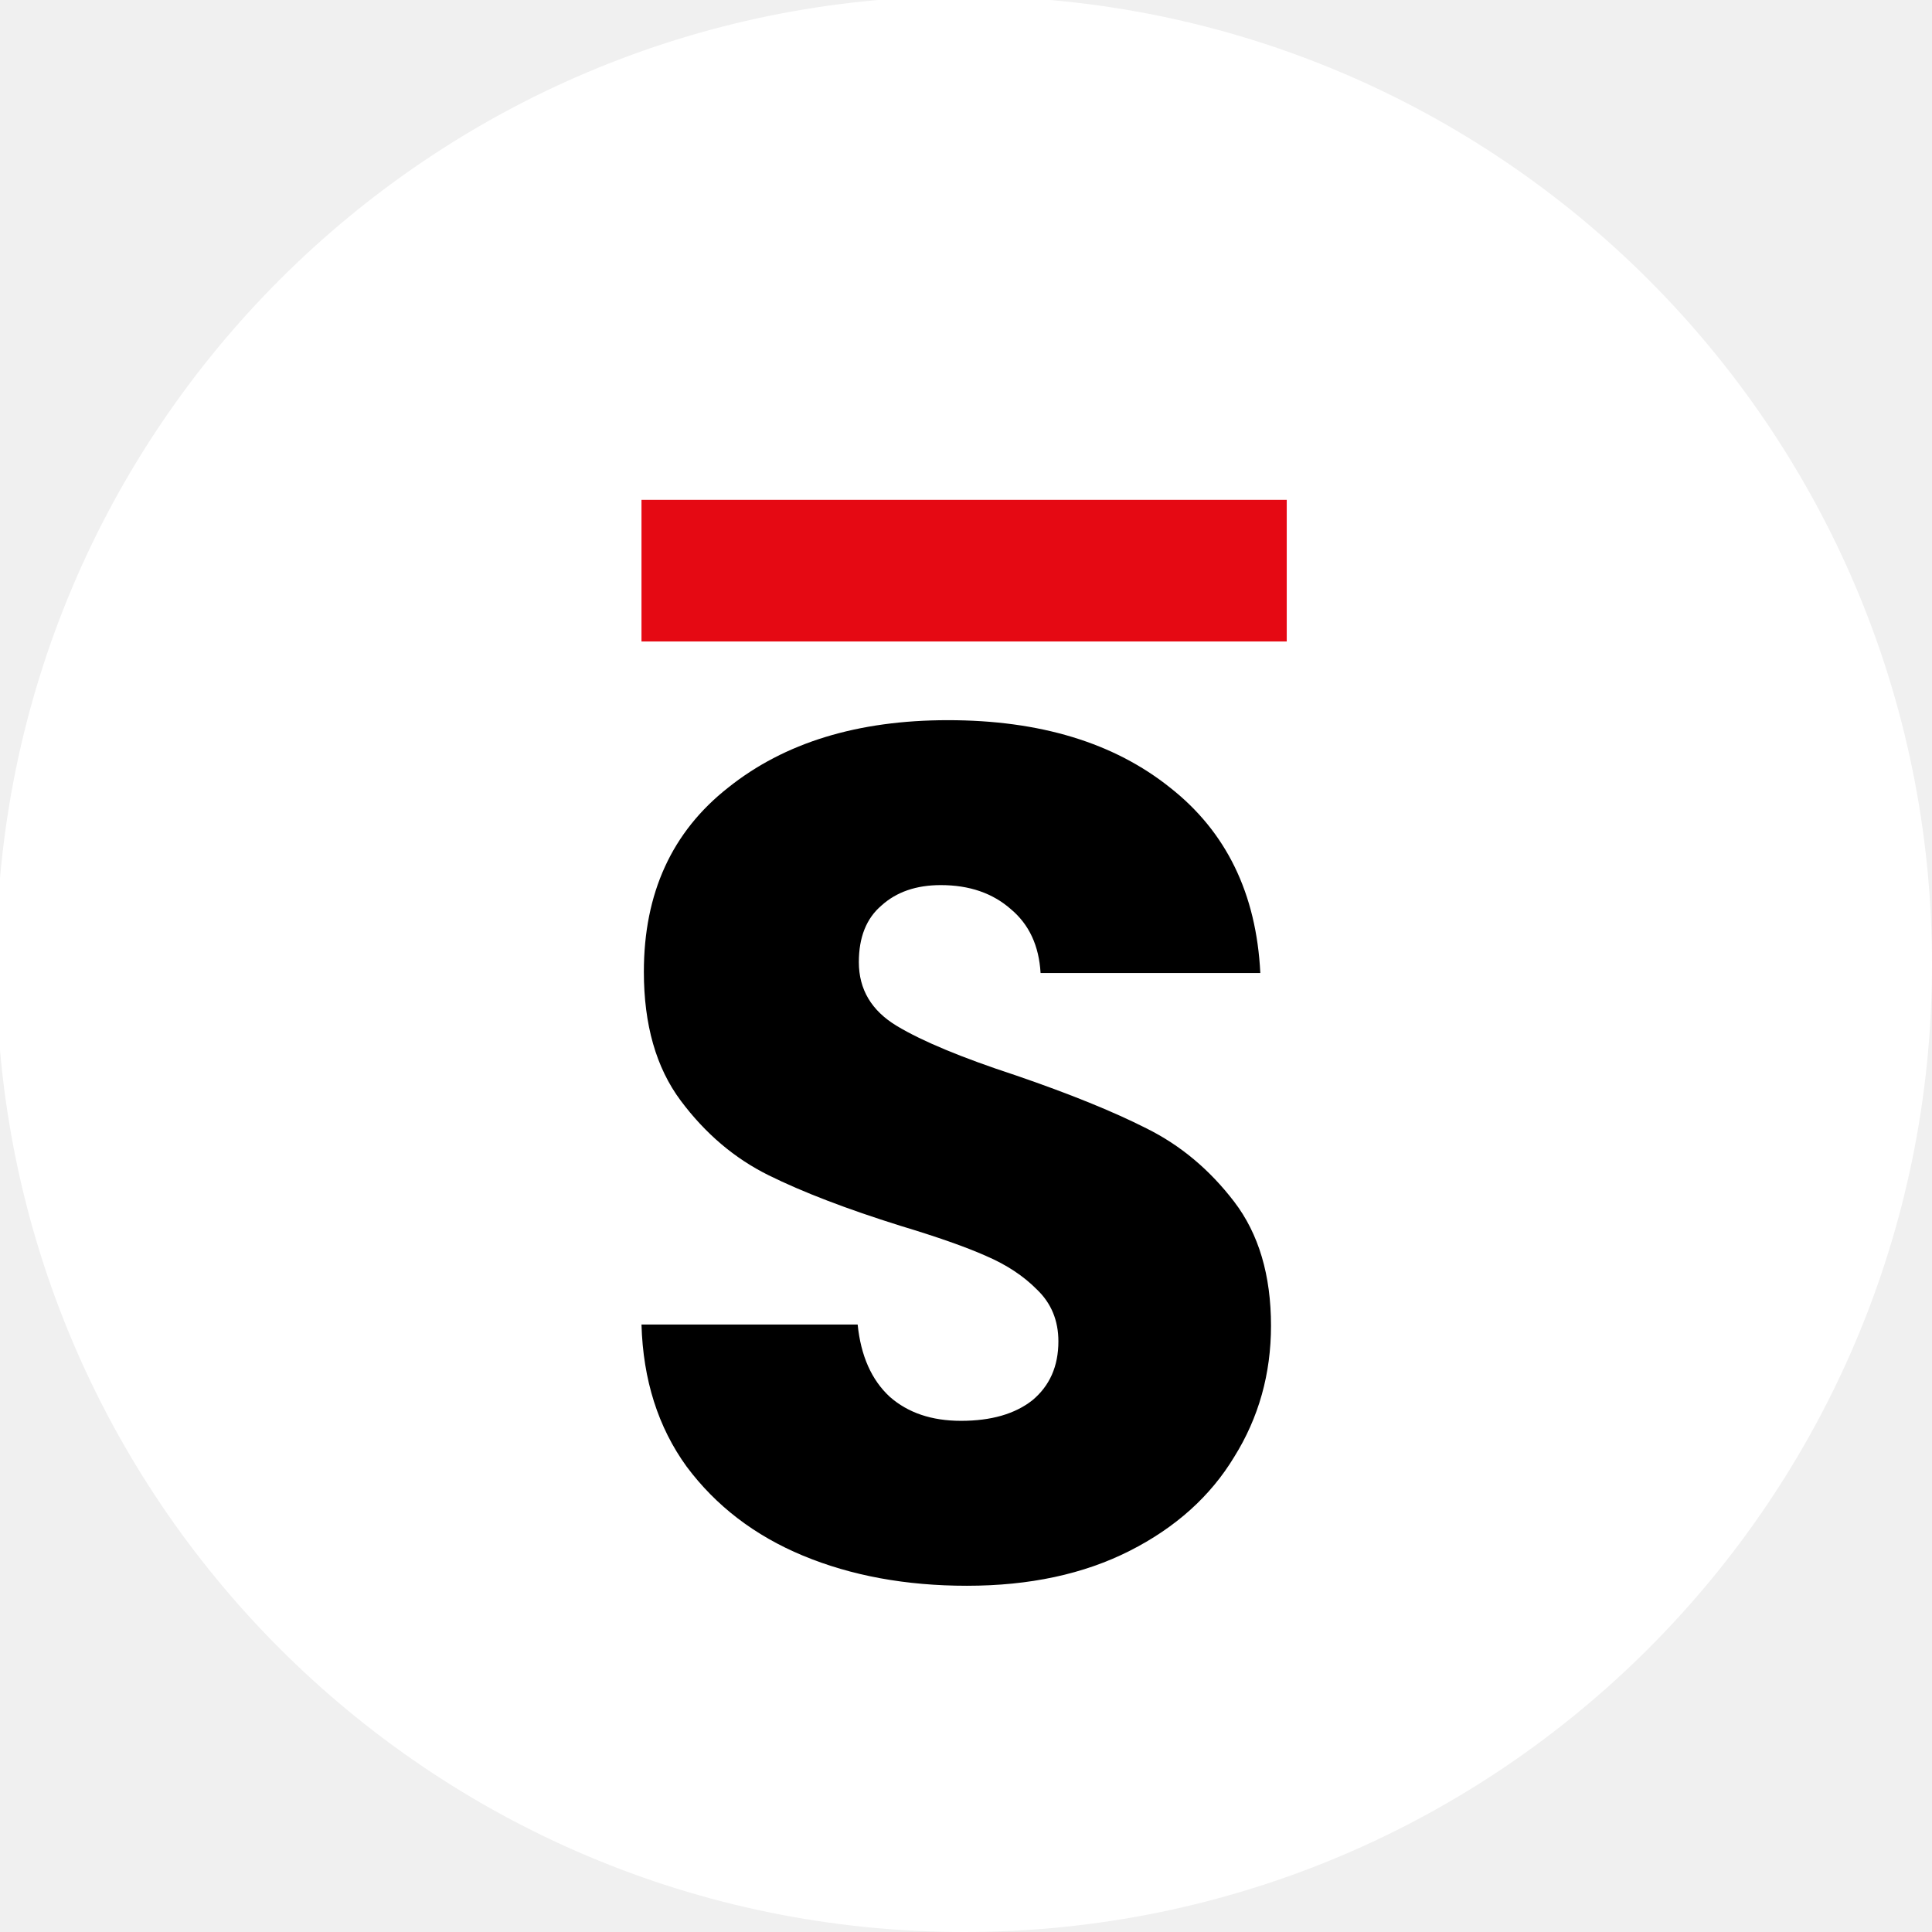
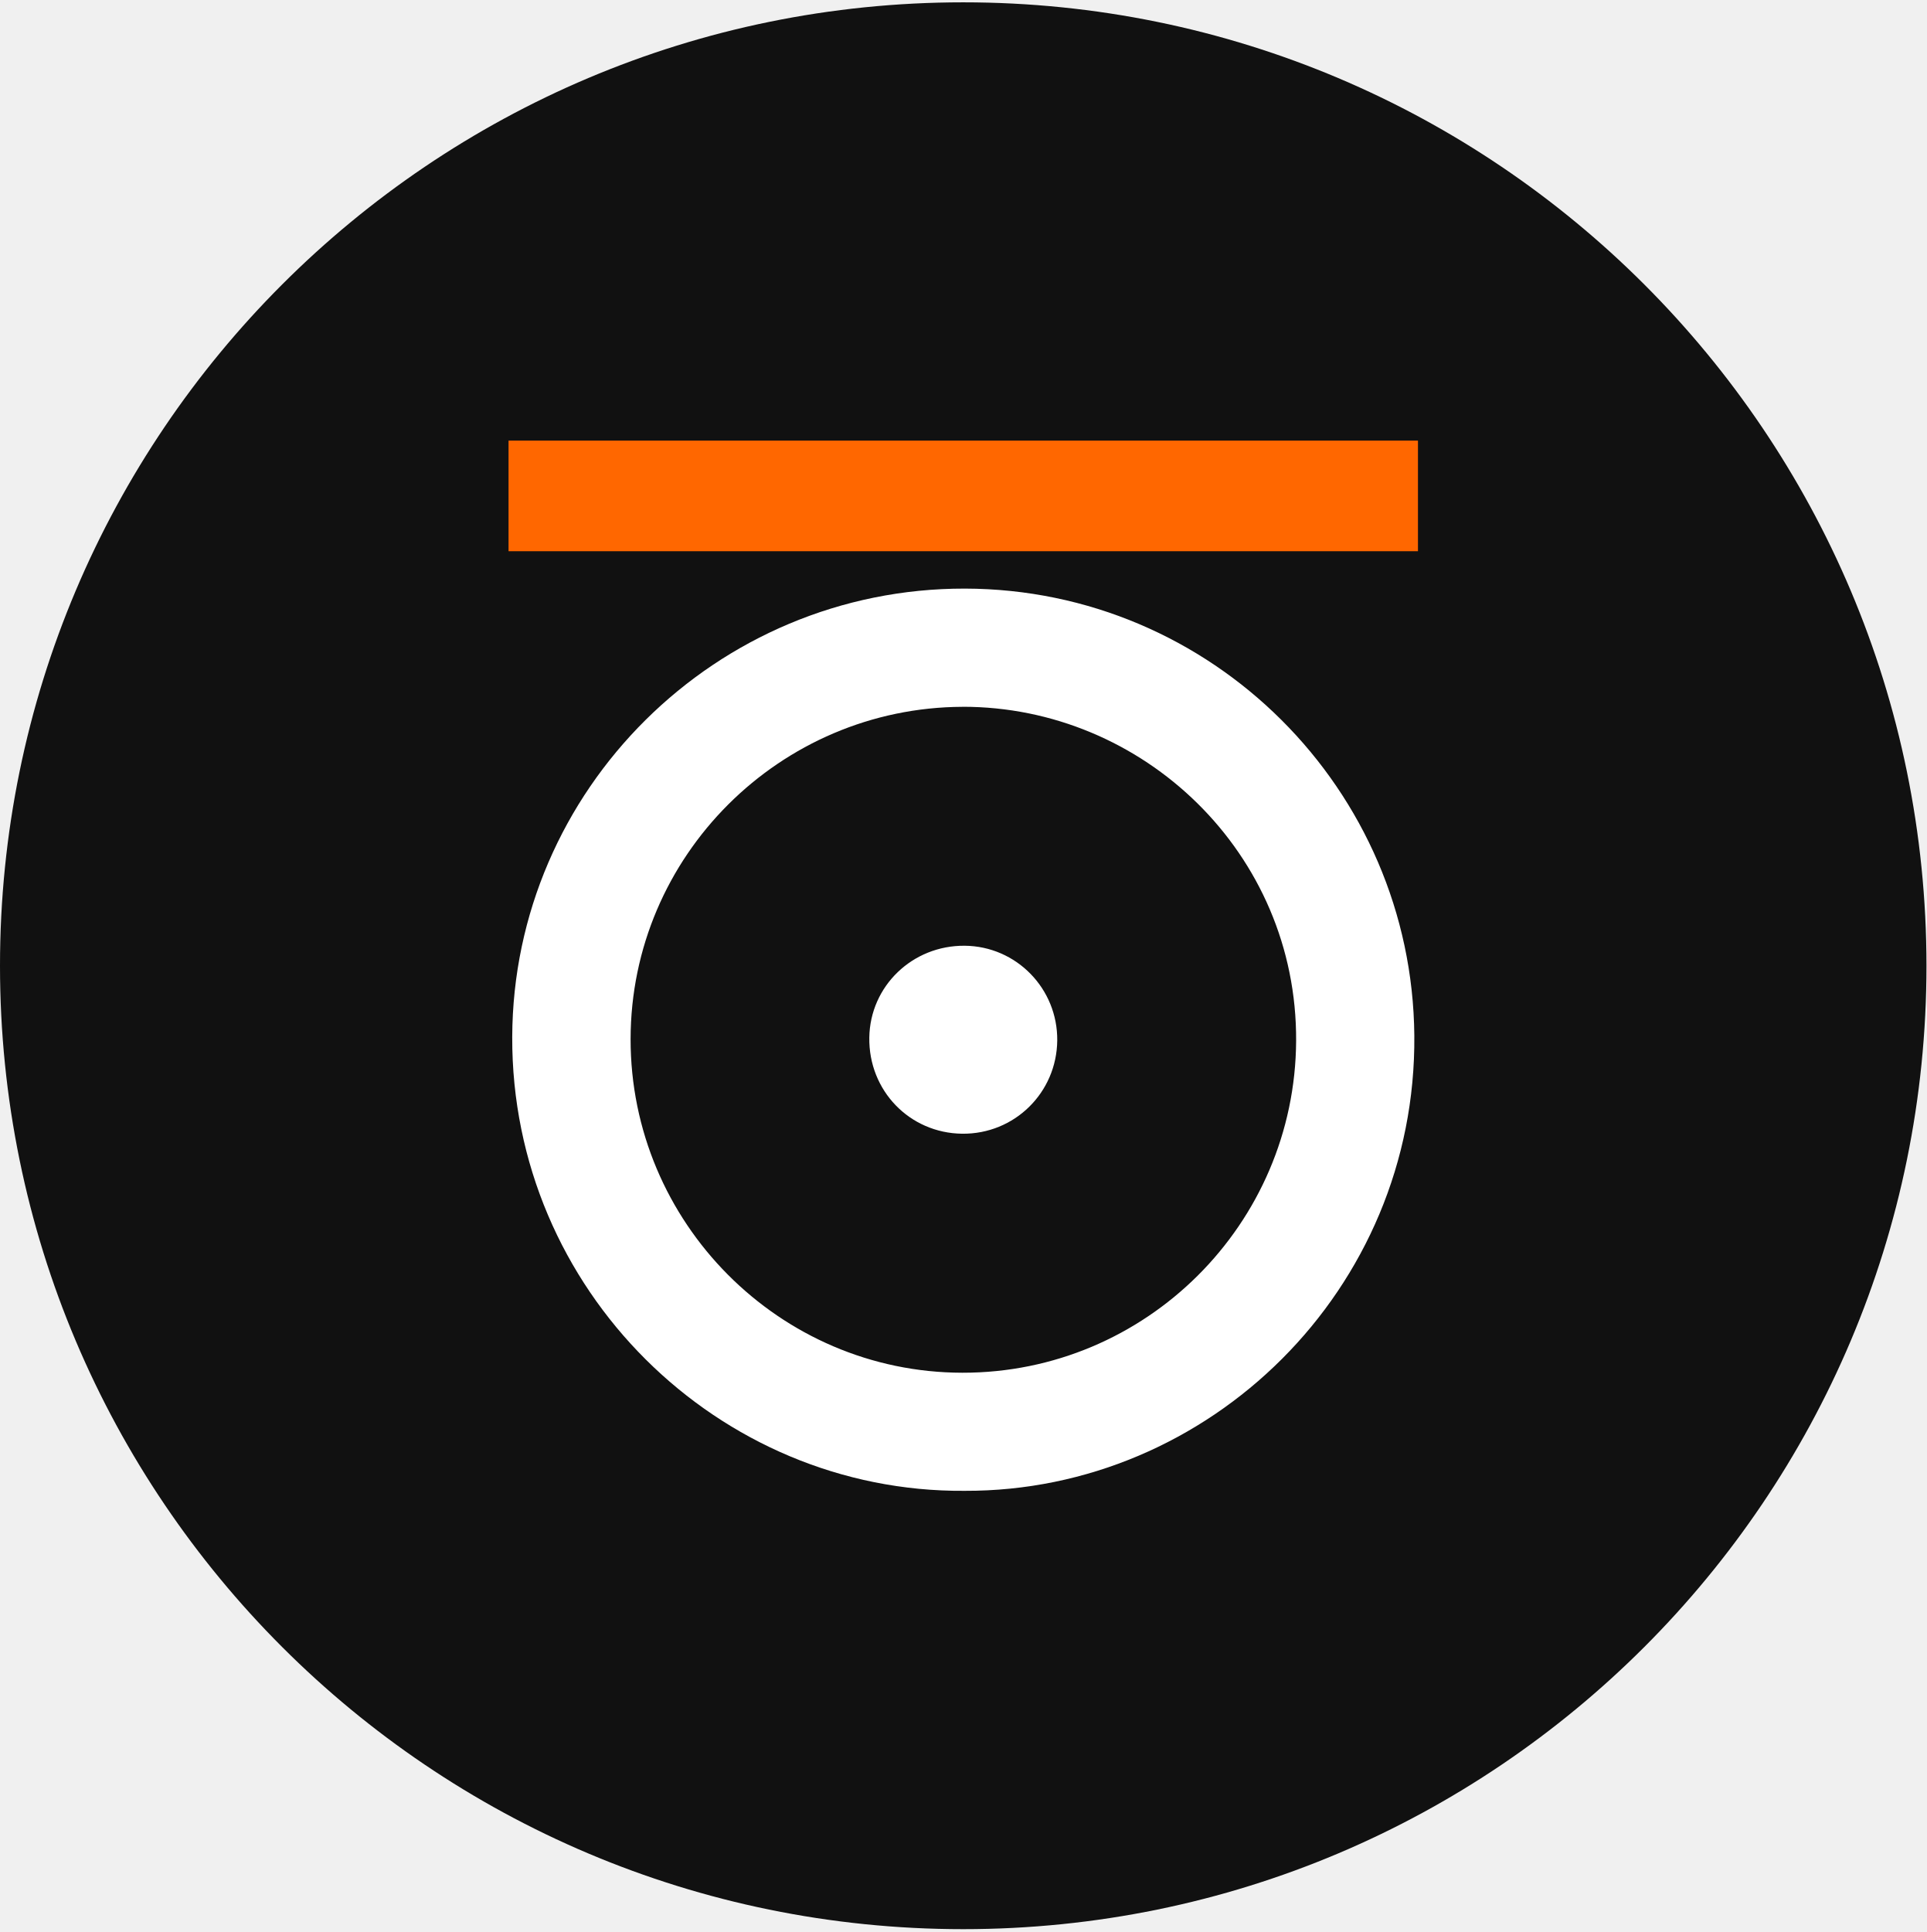
- <svg xmlns="http://www.w3.org/2000/svg" width="512" height="512" viewBox="0 0 512 512" fill="none">
-   <g clip-path="url(#clip0_1125_276)">
-     <circle cx="255.5" cy="255.5" r="256.5" fill="white" />
-     <path d="M341 132.464H170V170H341V132.464Z" fill="#E50913" />
-     <path d="M256.248 420.244C240.089 420.244 225.61 417.585 212.809 412.268C200.008 406.95 189.726 399.081 181.961 388.659C174.407 378.237 170.42 365.688 170 351.012H227.289C228.128 359.307 230.961 365.688 235.787 370.154C240.614 374.408 246.909 376.535 254.674 376.535C262.648 376.535 268.943 374.727 273.56 371.111C278.177 367.283 280.485 362.072 280.485 355.479C280.485 349.948 278.596 345.376 274.819 341.76C271.252 338.144 266.74 335.166 261.284 332.827C256.038 330.487 248.483 327.828 238.62 324.851C224.351 320.384 212.704 315.917 203.681 311.451C194.657 306.984 186.893 300.391 180.387 291.67C173.882 282.95 170.63 271.571 170.63 257.533C170.63 236.689 178.079 220.418 192.978 208.72C207.878 196.809 227.289 190.854 251.211 190.854C275.554 190.854 295.174 196.809 310.074 208.72C324.973 220.418 332.947 236.795 333.996 257.852H275.763C275.344 250.62 272.721 244.984 267.894 240.943C263.068 236.689 256.877 234.562 249.323 234.562C242.817 234.562 237.571 236.37 233.584 239.986C229.597 243.389 227.603 248.387 227.603 254.981C227.603 262.212 230.961 267.849 237.676 271.89C244.391 275.931 254.884 280.291 269.153 284.971C283.423 289.862 294.965 294.542 303.778 299.008C312.802 303.475 320.566 309.962 327.071 318.47C333.577 326.978 336.829 337.931 336.829 351.331C336.829 364.093 333.577 375.684 327.071 386.106C320.776 396.528 311.543 404.823 299.371 410.992C287.2 417.16 272.826 420.244 256.248 420.244Z" fill="black" />
+ <svg xmlns="http://www.w3.org/2000/svg" width="4096" height="4107" viewBox="0 0 4096 4107" fill="none">
+   <g clip-path="url(#clip0_2540_156)">
+     <path d="M2048 4100.96C3179.08 4100.96 4096 3184.04 4096 2052.96C4096 921.878 3179.08 4.957 2048 4.957C916.921 4.957 0 921.878 0 2052.96C0 3184.04 916.921 4100.96 2048 4100.96Z" fill="#111111" />
+     <path d="M2050.82 3169.16C1527.26 3173.07 1087.17 2742.17 1089.08 2204.23C1090.99 1679.21 1522.44 1250.23 2051.55 1251.23C2577.2 1252.23 3002.37 1678.58 3007.1 2201.23C3011.93 2741.35 2571.38 3171.07 2050.91 3169.16H2050.82ZM2046.45 1502.54C1658.61 1504 1341.21 1819.39 1340.76 2208.69C1340.3 2598.63 1657.15 2917.66 2046.09 2918.12C2436.57 2918.66 2753.7 2602.18 2755.79 2212.69C2757.97 1813.38 2430.29 1501.9 2046.36 1502.45L2046.45 1502.54Z" fill="white" />
+     <path d="M2247.88 2211.87C2246.7 2323.01 2156.77 2411.21 2045.82 2410.03C1933.95 2408.76 1846.57 2318.37 1848.3 2205.59C1849.94 2096.09 1940.14 2009.44 2051.19 2010.44C2160.96 2011.44 2248.98 2101.65 2247.88 2211.87Z" fill="white" />
+     <path d="M1081.25 1171.77L3014.84 1171.77V936.656L1081.25 936.656V1171.77Z" fill="#FF6700" />
  </g>
  <defs>
-     <clipPath id="clip0_1125_276">
-       <rect width="512" height="512" fill="white" />
+     <clipPath id="clip0_2540_156">
+       <rect width="4096" height="4105.1" fill="white" transform="translate(0 0.949219)" />
    </clipPath>
  </defs>
</svg>
